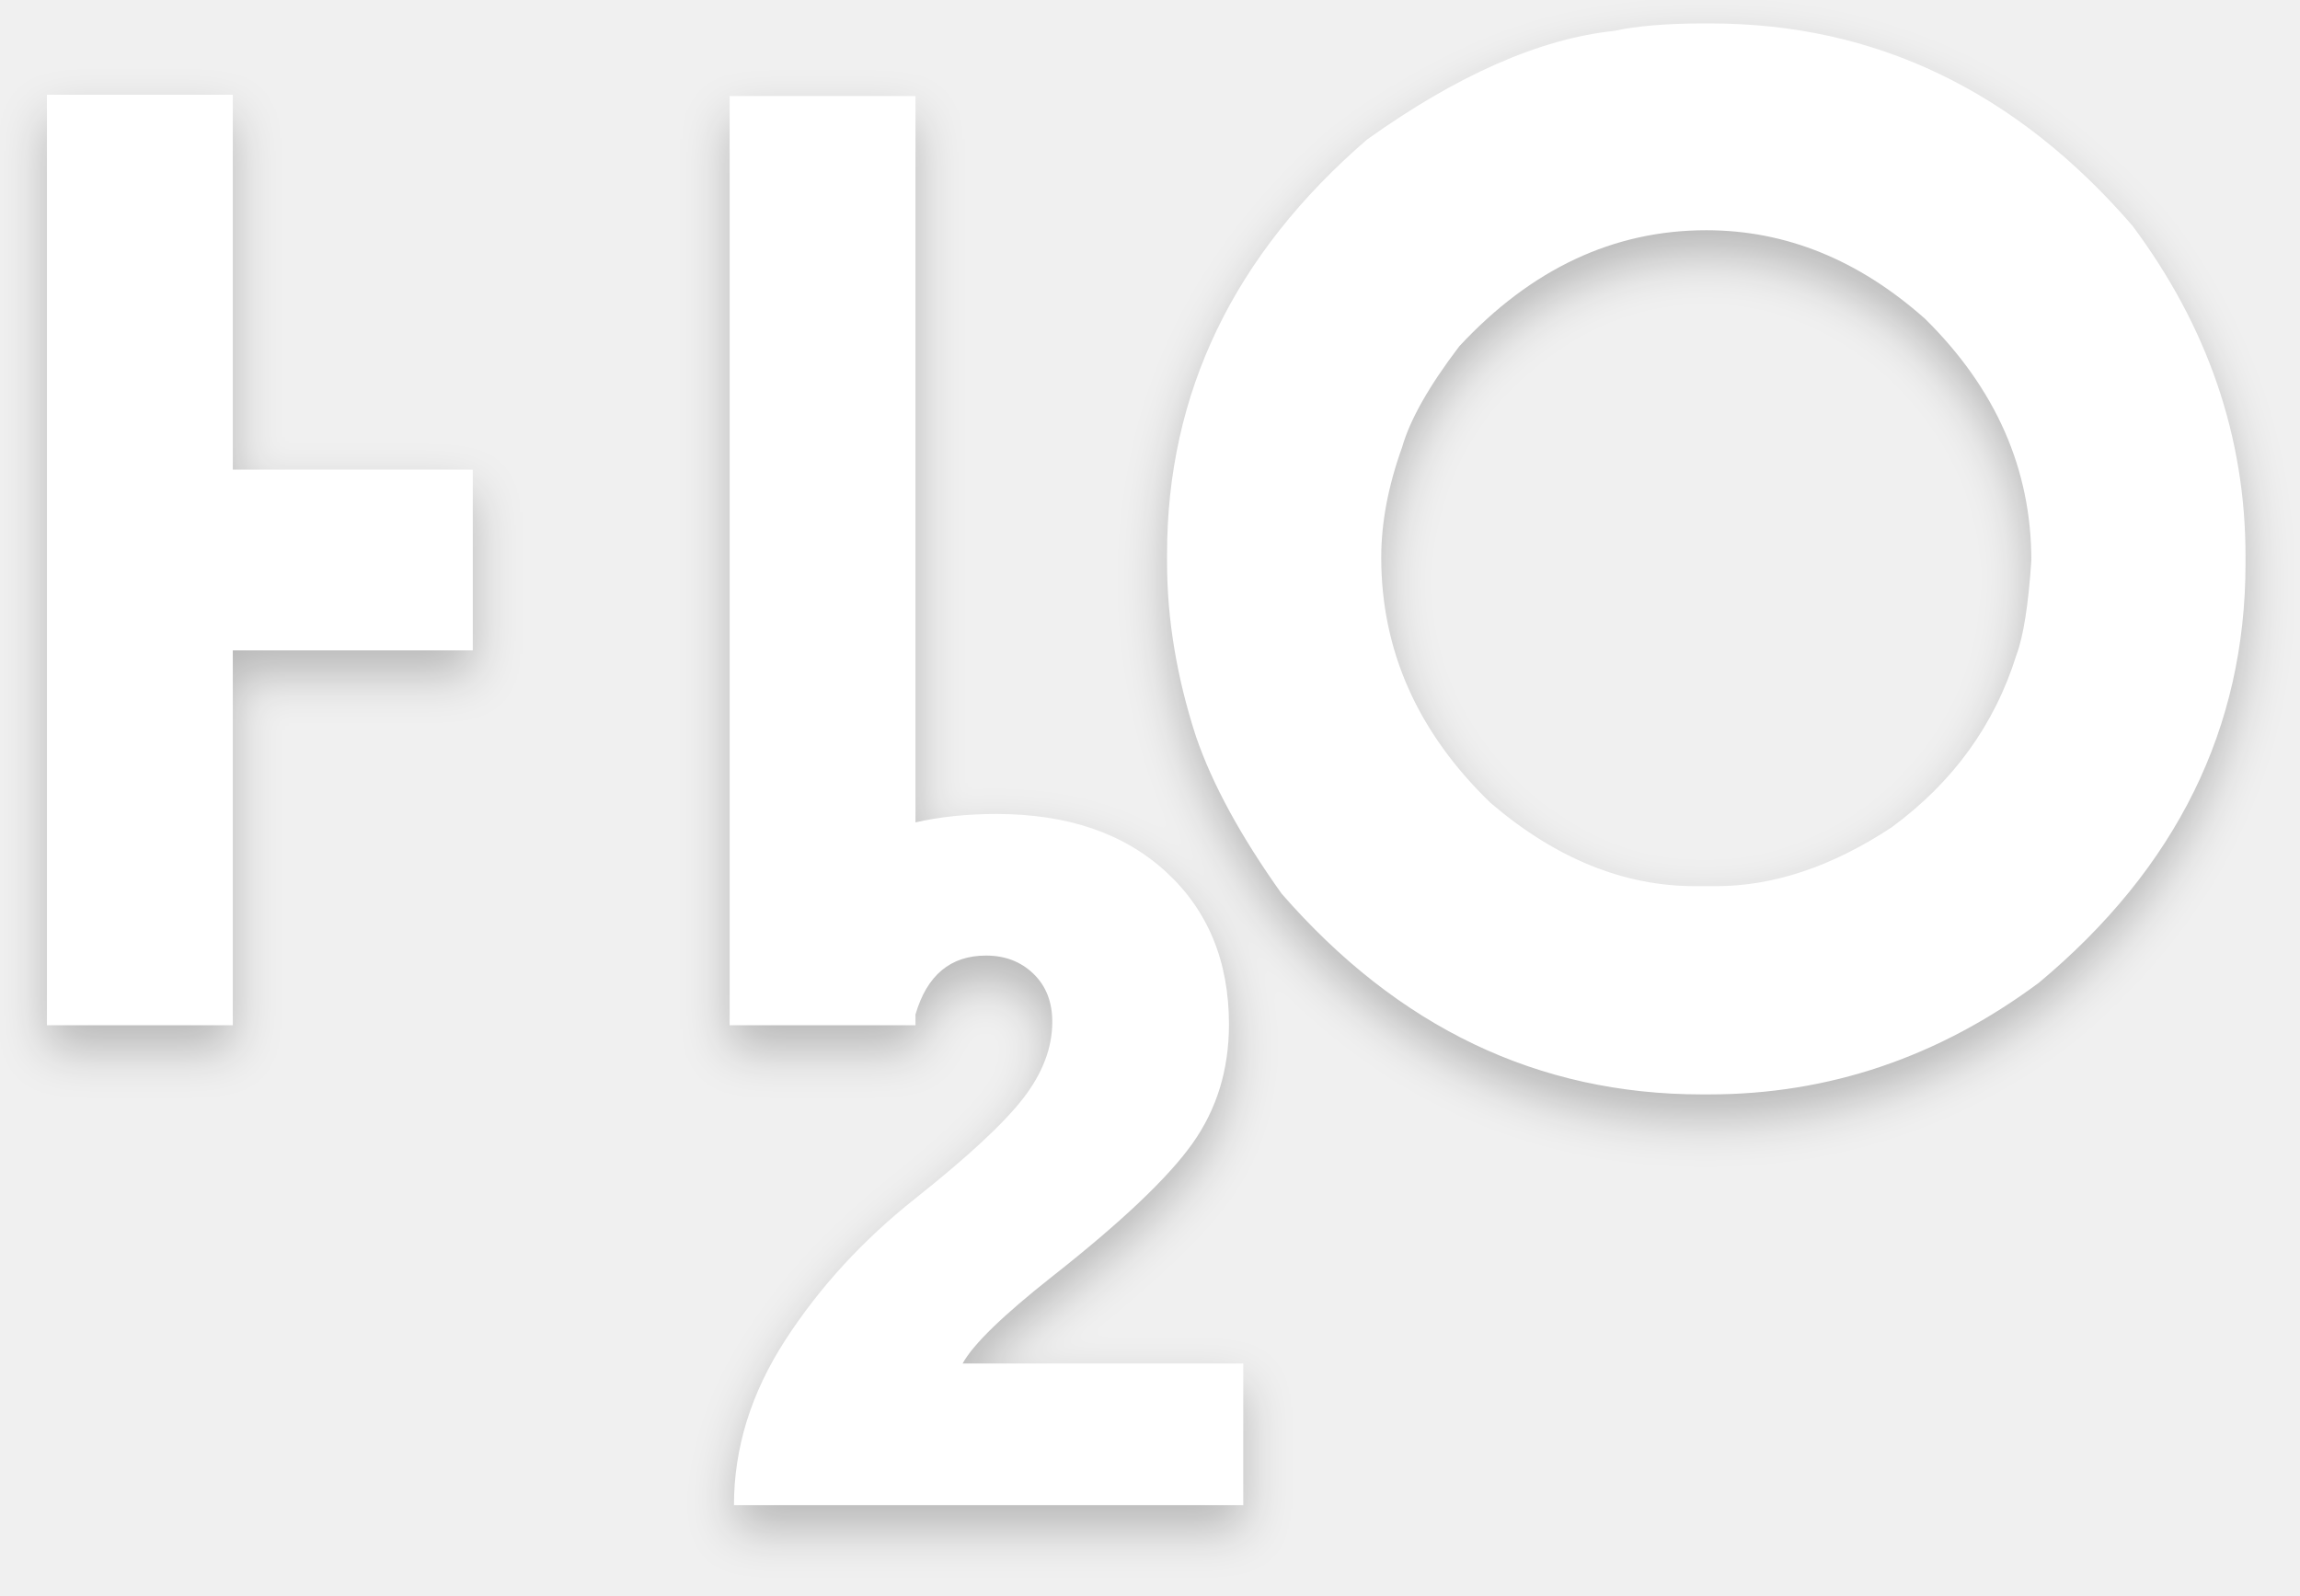
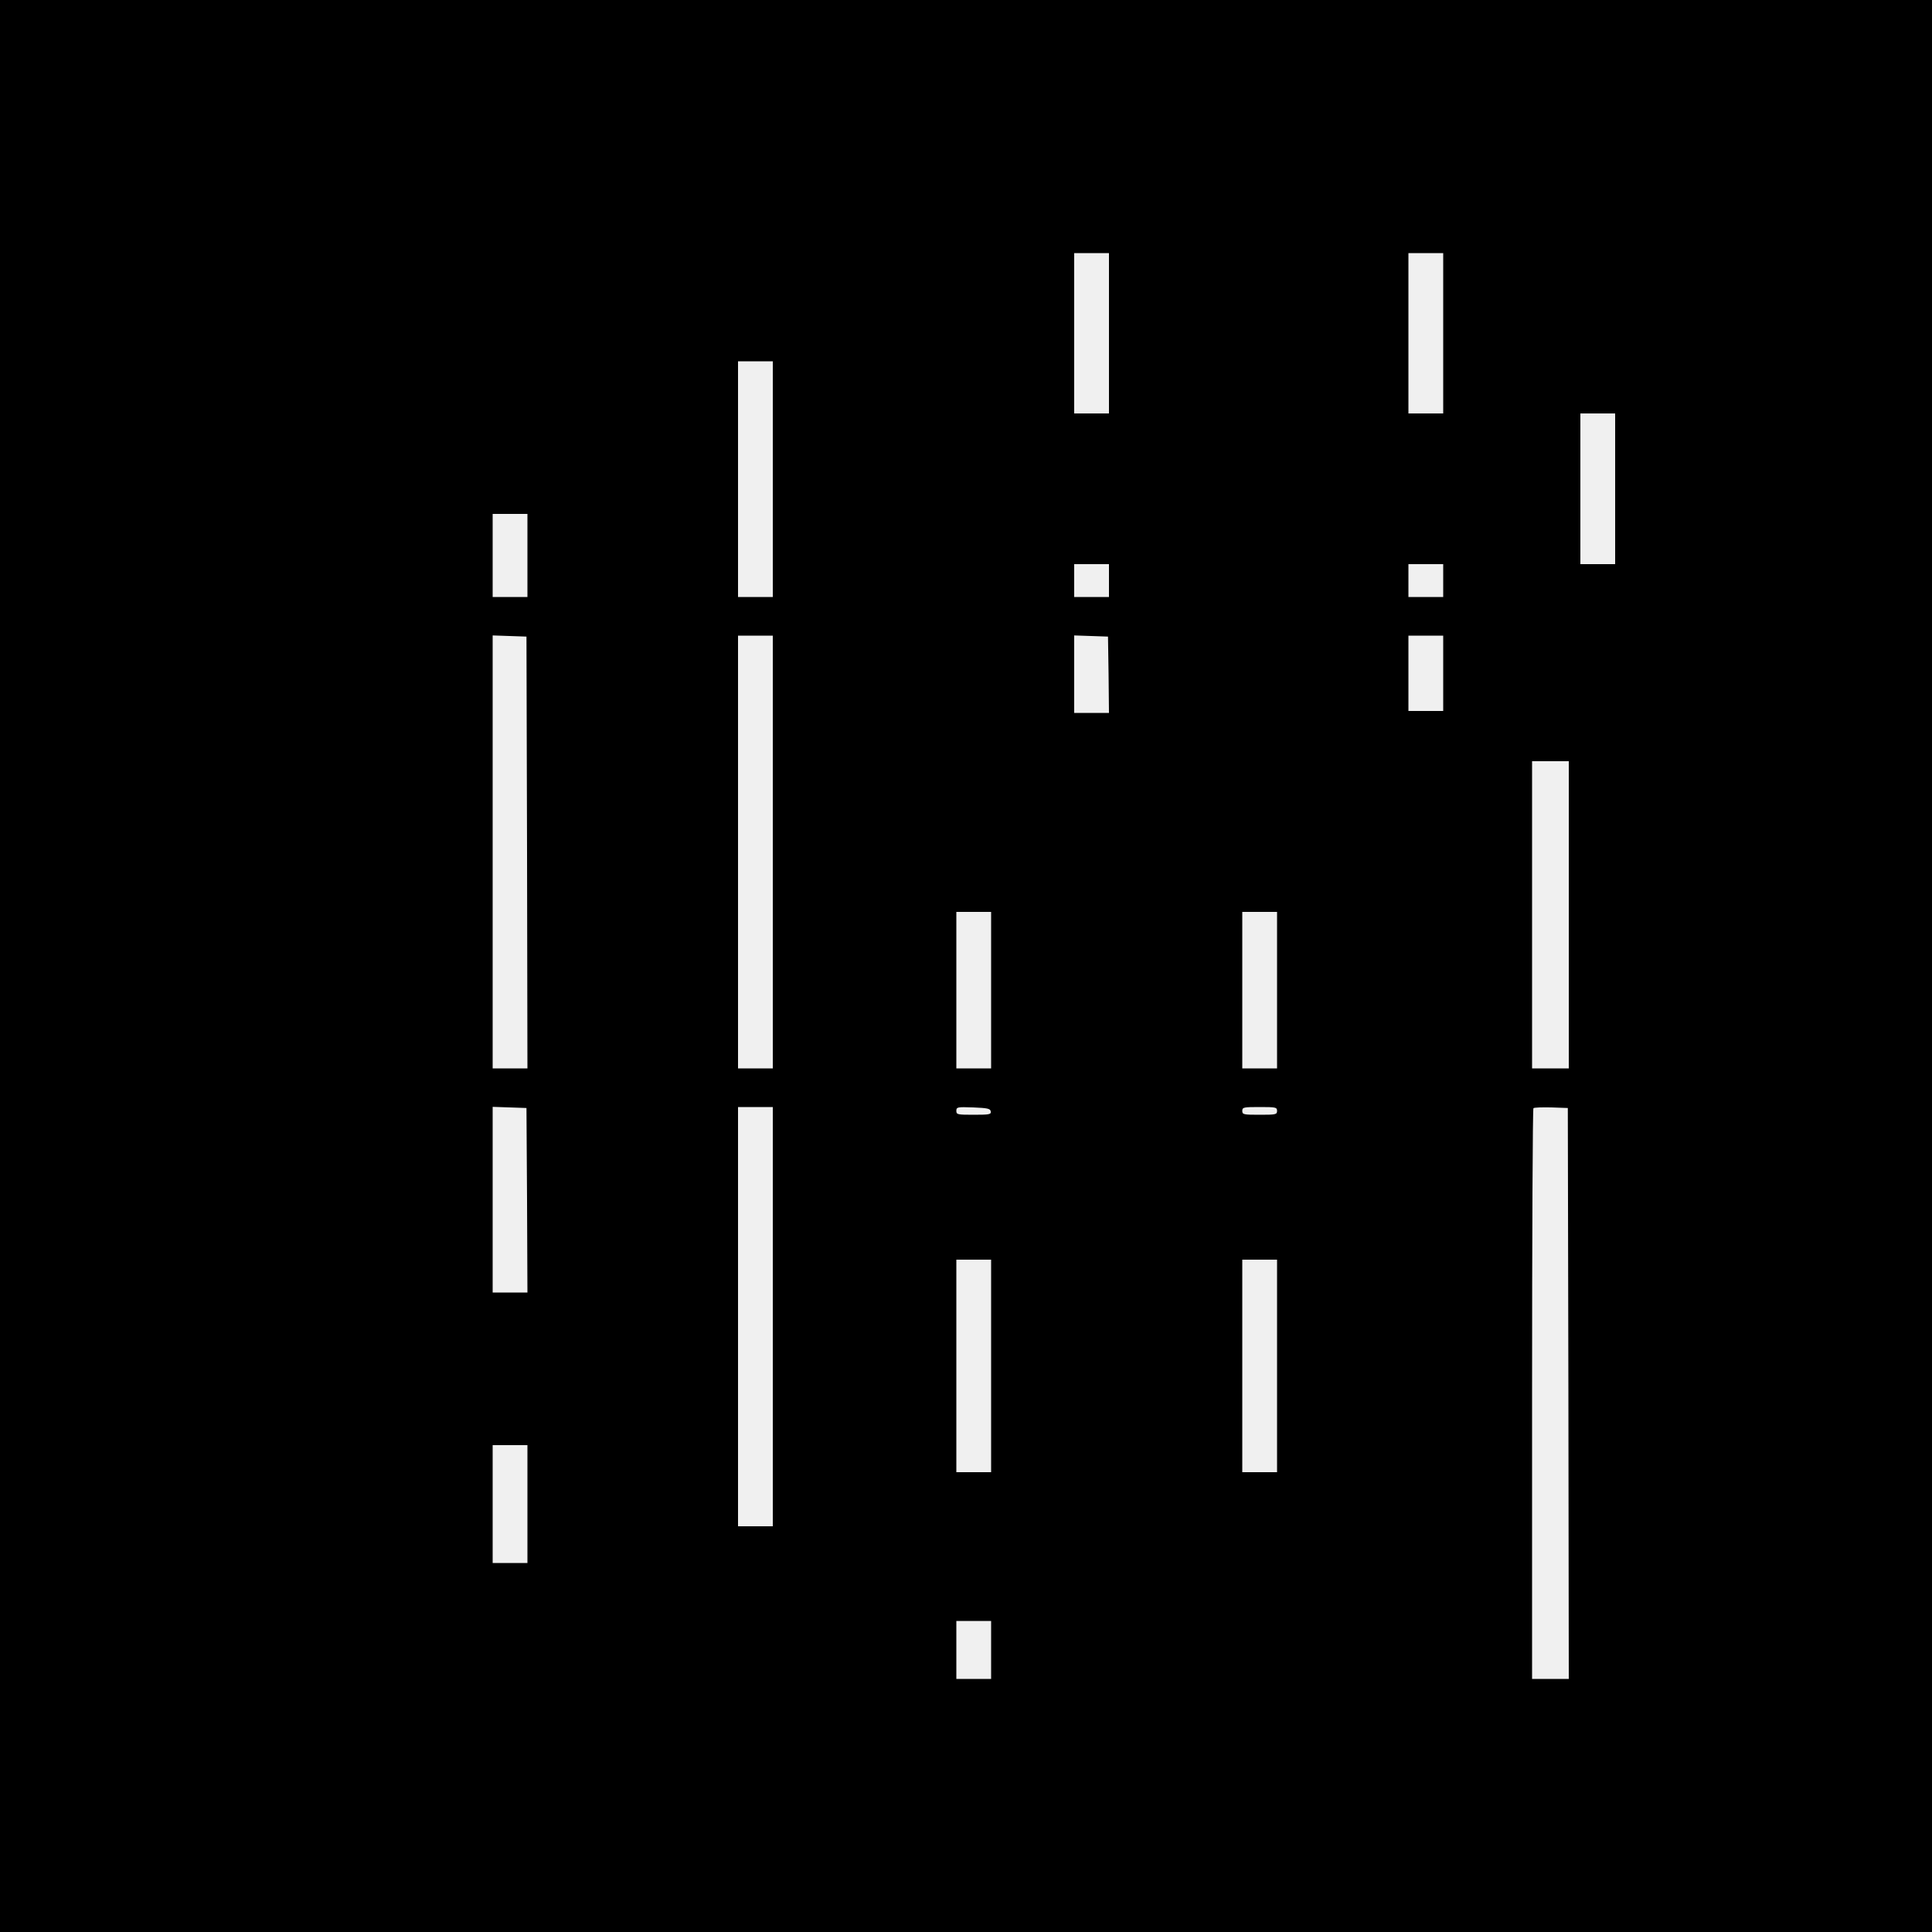
- <svg xmlns="http://www.w3.org/2000/svg" xmlns:xlink="http://www.w3.org/1999/xlink" width="98px" height="68px" viewBox="0 0 98 68" version="1.1">
-   <defs>
-     <path d="M2,4.038 L9.919,4.038 L9.919,20.014 L20.145,20.014 L20.145,27.714 L9.919,27.714 L9.919,43.69 L2,43.69 L2,4.038 Z M39.008,35.045 L39.008,4.093 L31.089,4.093 L31.089,43.69 L39.008,43.69 L39.008,43.231 C39.495,41.558 40.497,40.721 42.013,40.721 C42.825,40.721 43.498,40.979 44.033,41.496 C44.569,42.013 44.836,42.696 44.836,43.545 C44.836,44.652 44.421,45.741 43.591,46.811 C42.76,47.881 41.229,49.302 38.996,51.074 C36.763,52.845 34.917,54.857 33.459,57.108 C32.002,59.359 31.273,61.703 31.273,64.139 L52.974,64.139 L52.974,58.105 L41.016,58.105 C41.459,57.293 42.732,56.056 44.836,54.395 C47.789,52.07 49.782,50.179 50.815,48.721 C51.849,47.263 52.365,45.574 52.365,43.655 C52.365,40.961 51.47,38.793 49.68,37.15 C47.89,35.508 45.482,34.687 42.456,34.687 C41.203,34.687 40.054,34.806 39.008,35.045 Z M72.575,1 L72.892,1 C79.907,1 85.897,3.873 90.862,9.62 C94.074,13.931 95.679,18.621 95.679,23.692 L95.679,24.009 C95.679,31.023 92.742,36.982 86.869,41.883 C82.601,45.053 77.921,46.637 72.829,46.637 L72.512,46.637 C65.54,46.637 59.571,43.785 54.606,38.08 C52.873,35.65 51.658,33.421 50.961,31.393 C50.137,28.858 49.725,26.375 49.725,23.945 L49.725,23.628 C49.725,16.741 52.567,10.846 58.25,5.944 C62.096,3.197 65.603,1.655 68.772,1.317 C69.744,1.106 71.012,1 72.575,1 Z M58.853,23.755 C58.853,27.727 60.406,31.213 63.511,34.214 C66.279,36.58 69.184,37.763 72.227,37.763 L73.114,37.763 C75.565,37.763 78.058,36.929 80.594,35.26 C83.214,33.337 84.988,30.886 85.918,27.907 C86.214,27.125 86.425,25.784 86.552,23.882 C86.552,19.994 85.041,16.561 82.02,13.582 C79.189,11.068 76.083,9.811 72.702,9.811 C68.751,9.811 65.244,11.459 62.18,14.755 C60.891,16.445 60.078,17.882 59.74,19.065 C59.148,20.713 58.853,22.276 58.853,23.755 Z" id="path-1" />
-     <filter x="-50%" y="-50%" width="200%" height="200%" filterUnits="objectBoundingBox" id="filter-2">
-       <feOffset dx="0" dy="1" in="SourceAlpha" result="shadowOffsetOuter1" />
-       <feGaussianBlur stdDeviation="1" in="shadowOffsetOuter1" result="shadowBlurOuter1" />
-       <feColorMatrix values="0 0 0 0 0   0 0 0 0 0   0 0 0 0 0  0 0 0 0.236 0" type="matrix" in="shadowBlurOuter1" />
-     </filter>
-   </defs>
-   <g id="logo" stroke="none" stroke-width="1" fill="none" fill-rule="evenodd">
-     <g id="Combined-Shape">
-       <use fill="black" fill-opacity="1" filter="url(#filter-2)" xlink:href="#path-1" />
-       <use fill="#FFFFFF" fill-rule="evenodd" xlink:href="#path-1" />
-     </g>
+ <svg xmlns="http://www.w3.org/2000/svg" version="1.0" width="1000pt" height="1000pt" viewBox="0 0 1000 1000" preserveAspectRatio="xMidYMid meet">
+   <g transform="translate(0,1000) scale(0.1,-0.1)" fill="#000000" stroke="none">
+     <path d="M0 5000 l0 -5000 5000 0 5000 0 0 5000 0 5000 -5000 0 -5000 0 0 -5000z m5740 3275 l0 -415 -90 0 -90 0 0 415 0 415 90 0 90 0 0 -415z m1730 0 l0 -415 -90 0 -90 0 0 415 0 415 90 0 90 0 0 -415z m-3470 -755 l0 -610 -90 0 -90 0 0 610 0 610 90 0 90 0 0 -610z m4360 -50 l0 -390 -90 0 -90 0 0 390 0 390 90 0 90 0 0 -390z m-5630 -345 l0 -215 -90 0 -90 0 0 215 0 215 90 0 90 0 0 -215z m3010 -130 l0 -85 -90 0 -90 0 0 85 0 85 90 0 90 0 0 -85z m1730 0 l0 -85 -90 0 -90 0 0 85 0 85 90 0 90 0 0 -85z m-4742 -1407 l2 -1118 -90 0 -90 0 0 1120 0 1121 88 -3 87 -3 3 -1117z m1272 2 l0 -1120 -90 0 -90 0 0 1120 0 1120 90 0 90 0 0 -1120z m1738 918 l2 -198 -90 0 -90 0 0 200 0 201 88 -3 87 -3 3 -197z m1732 7 l0 -195 -90 0 -90 0 0 195 0 195 90 0 90 0 0 -195z m650 -1250 l0 -795 -95 0 -95 0 0 795 0 795 95 0 95 0 0 -795z m-2990 -390 l0 -405 -90 0 -90 0 0 405 0 405 90 0 90 0 0 -405z m1480 0 l0 -405 -90 0 -90 0 0 405 0 405 90 0 90 0 0 -405z m-3882 -1087 l2 -478 -90 0 -90 0 0 480 0 481 88 -3 87 -3 3 -477z m1272 -603 l0 -1085 -90 0 -90 0 0 1085 0 1085 90 0 90 0 0 -1085z m1128 1063 c3 -16 -6 -18 -87 -18 -85 0 -91 1 -91 20 0 20 5 21 87 18 74 -3 88 -6 91 -20z m1482 2 c0 -19 -7 -20 -90 -20 -83 0 -90 1 -90 20 0 19 7 20 90 20 83 0 90 -1 90 -20z m1508 -1462 l2 -1478 -95 0 -95 0 0 1473 c0 811 3 1477 7 1481 4 4 46 5 93 4 l85 -3 3 -1477z m-2988 142 l0 -550 -90 0 -90 0 0 550 0 550 90 0 90 0 0 -550z m1480 0 l0 -550 -90 0 -90 0 0 550 0 550 90 0 90 0 0 -550z m-3880 -715 l0 -305 -90 0 -90 0 0 305 0 305 90 0 90 0 0 -305z m2400 -755 l0 -150 -90 0 -90 0 0 150 0 150 90 0 90 0 0 -150z" />
  </g>
</svg>
